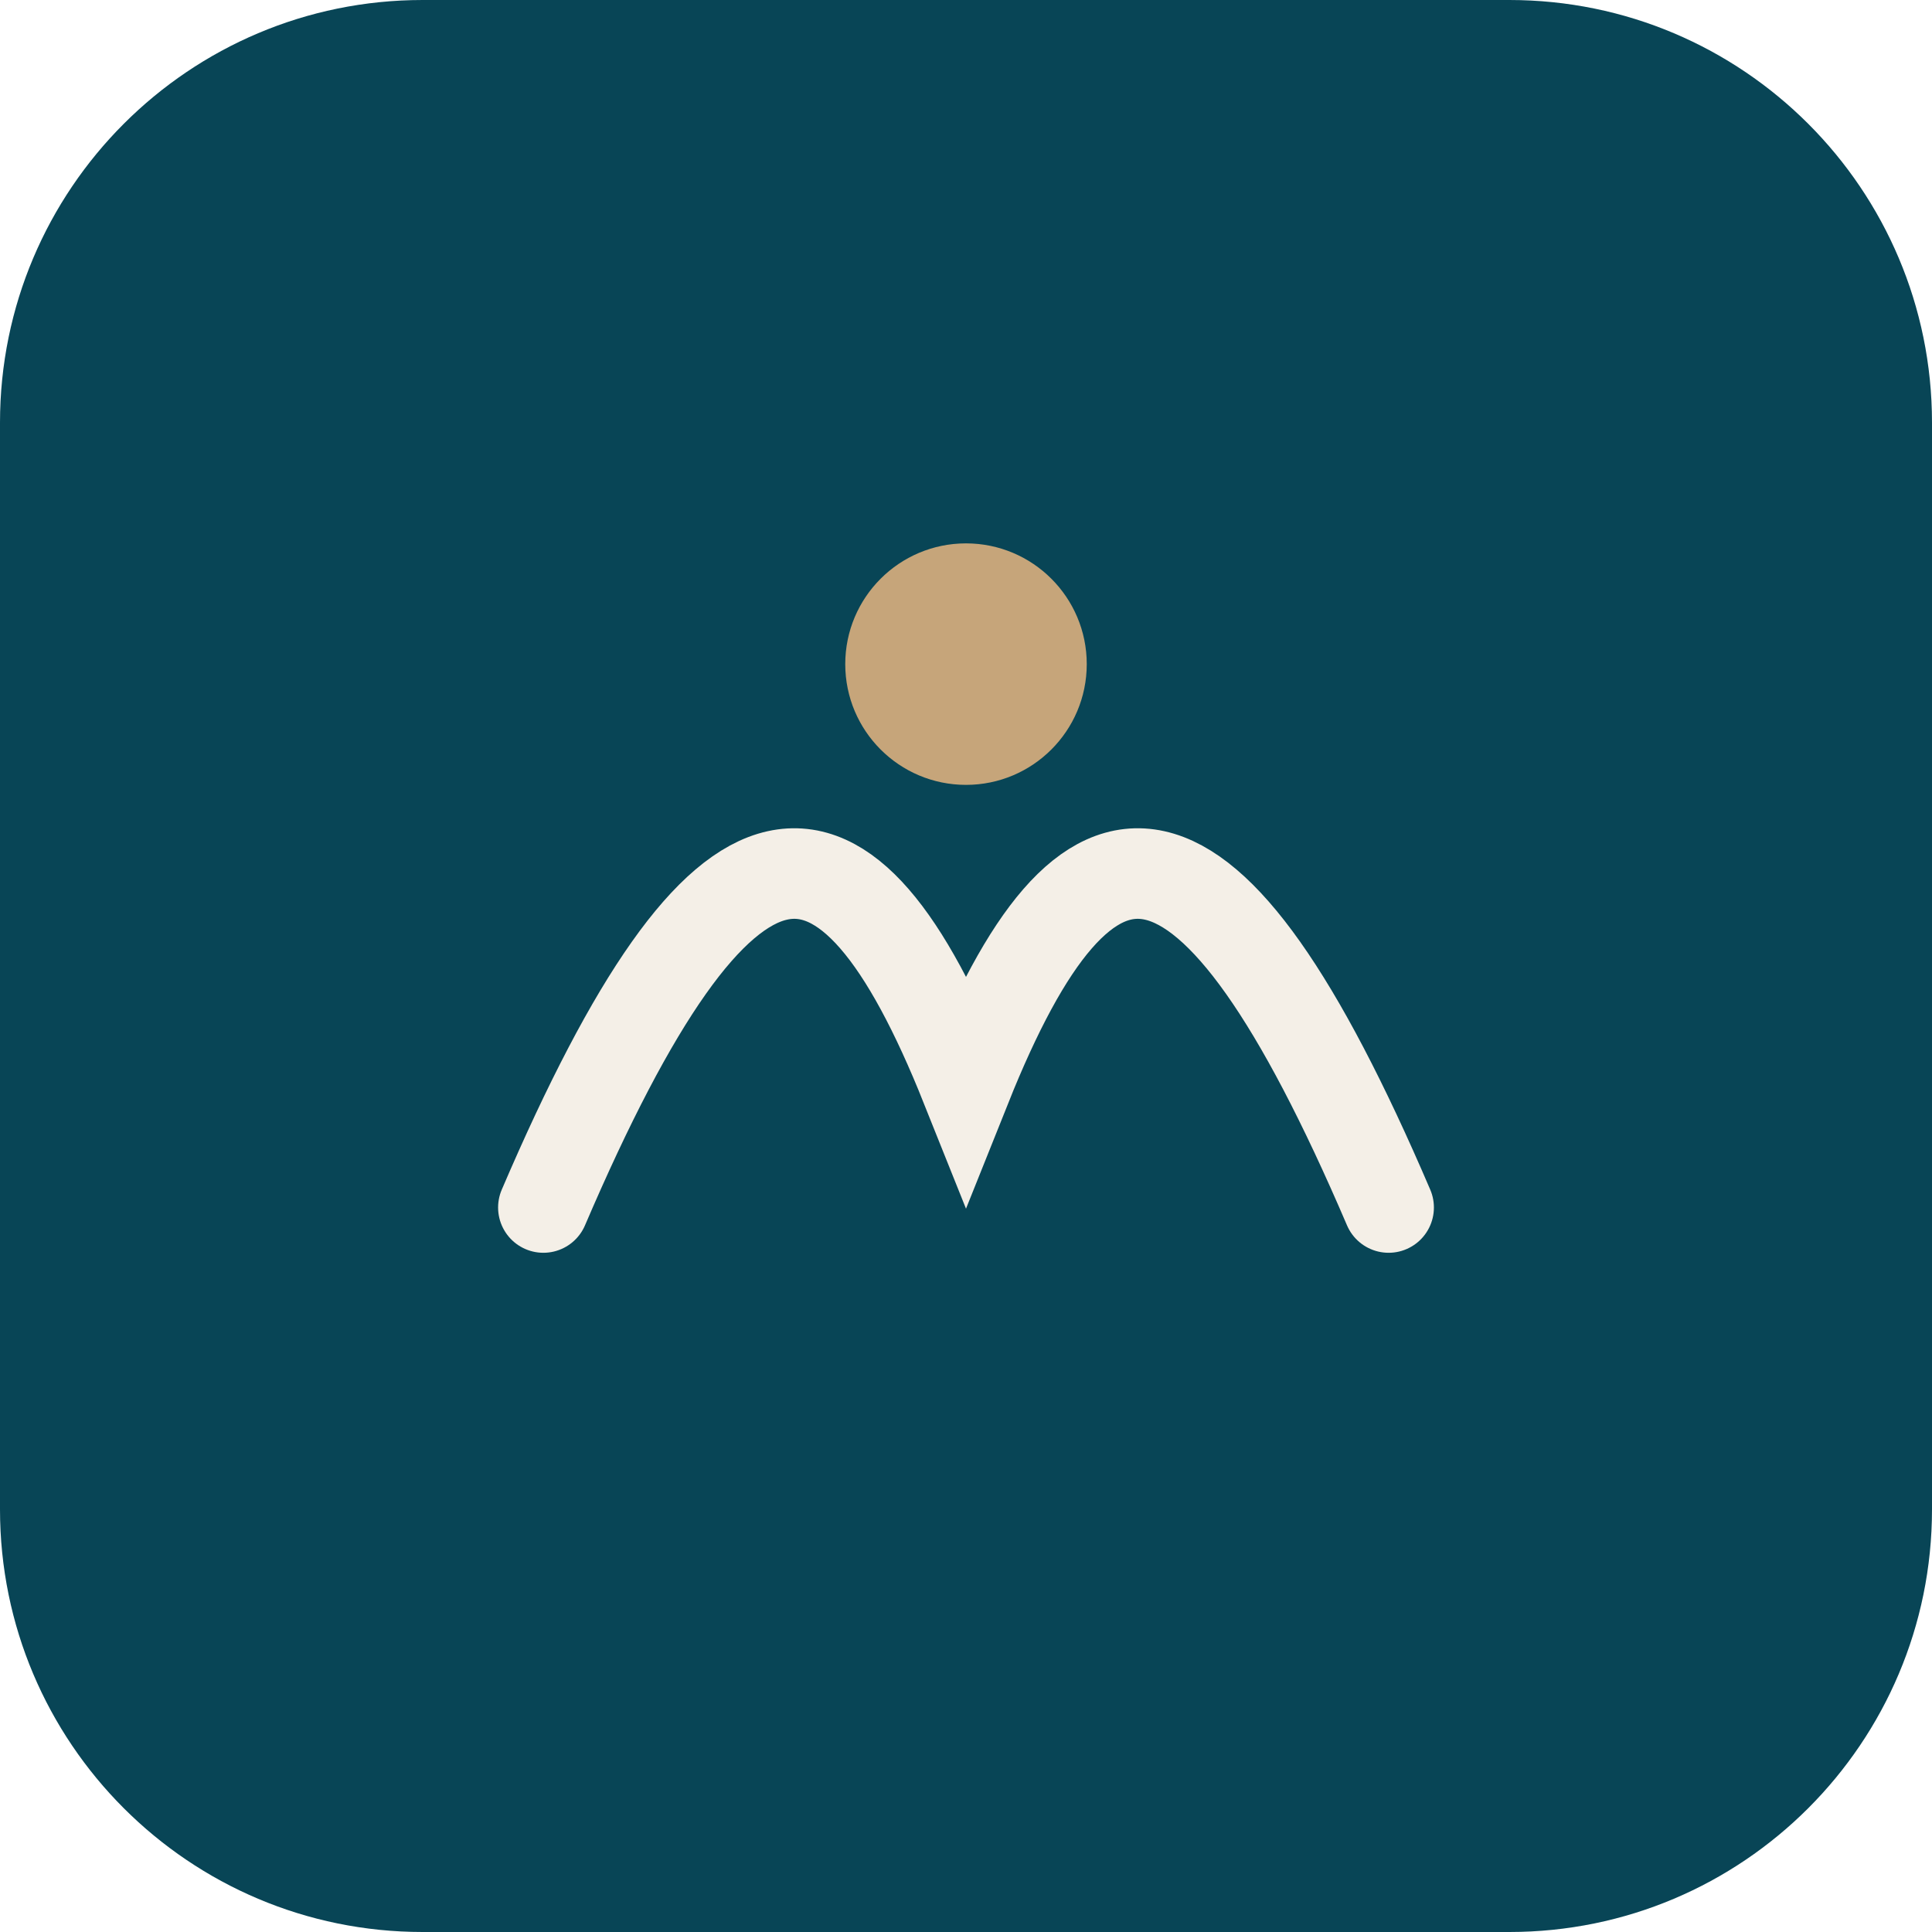
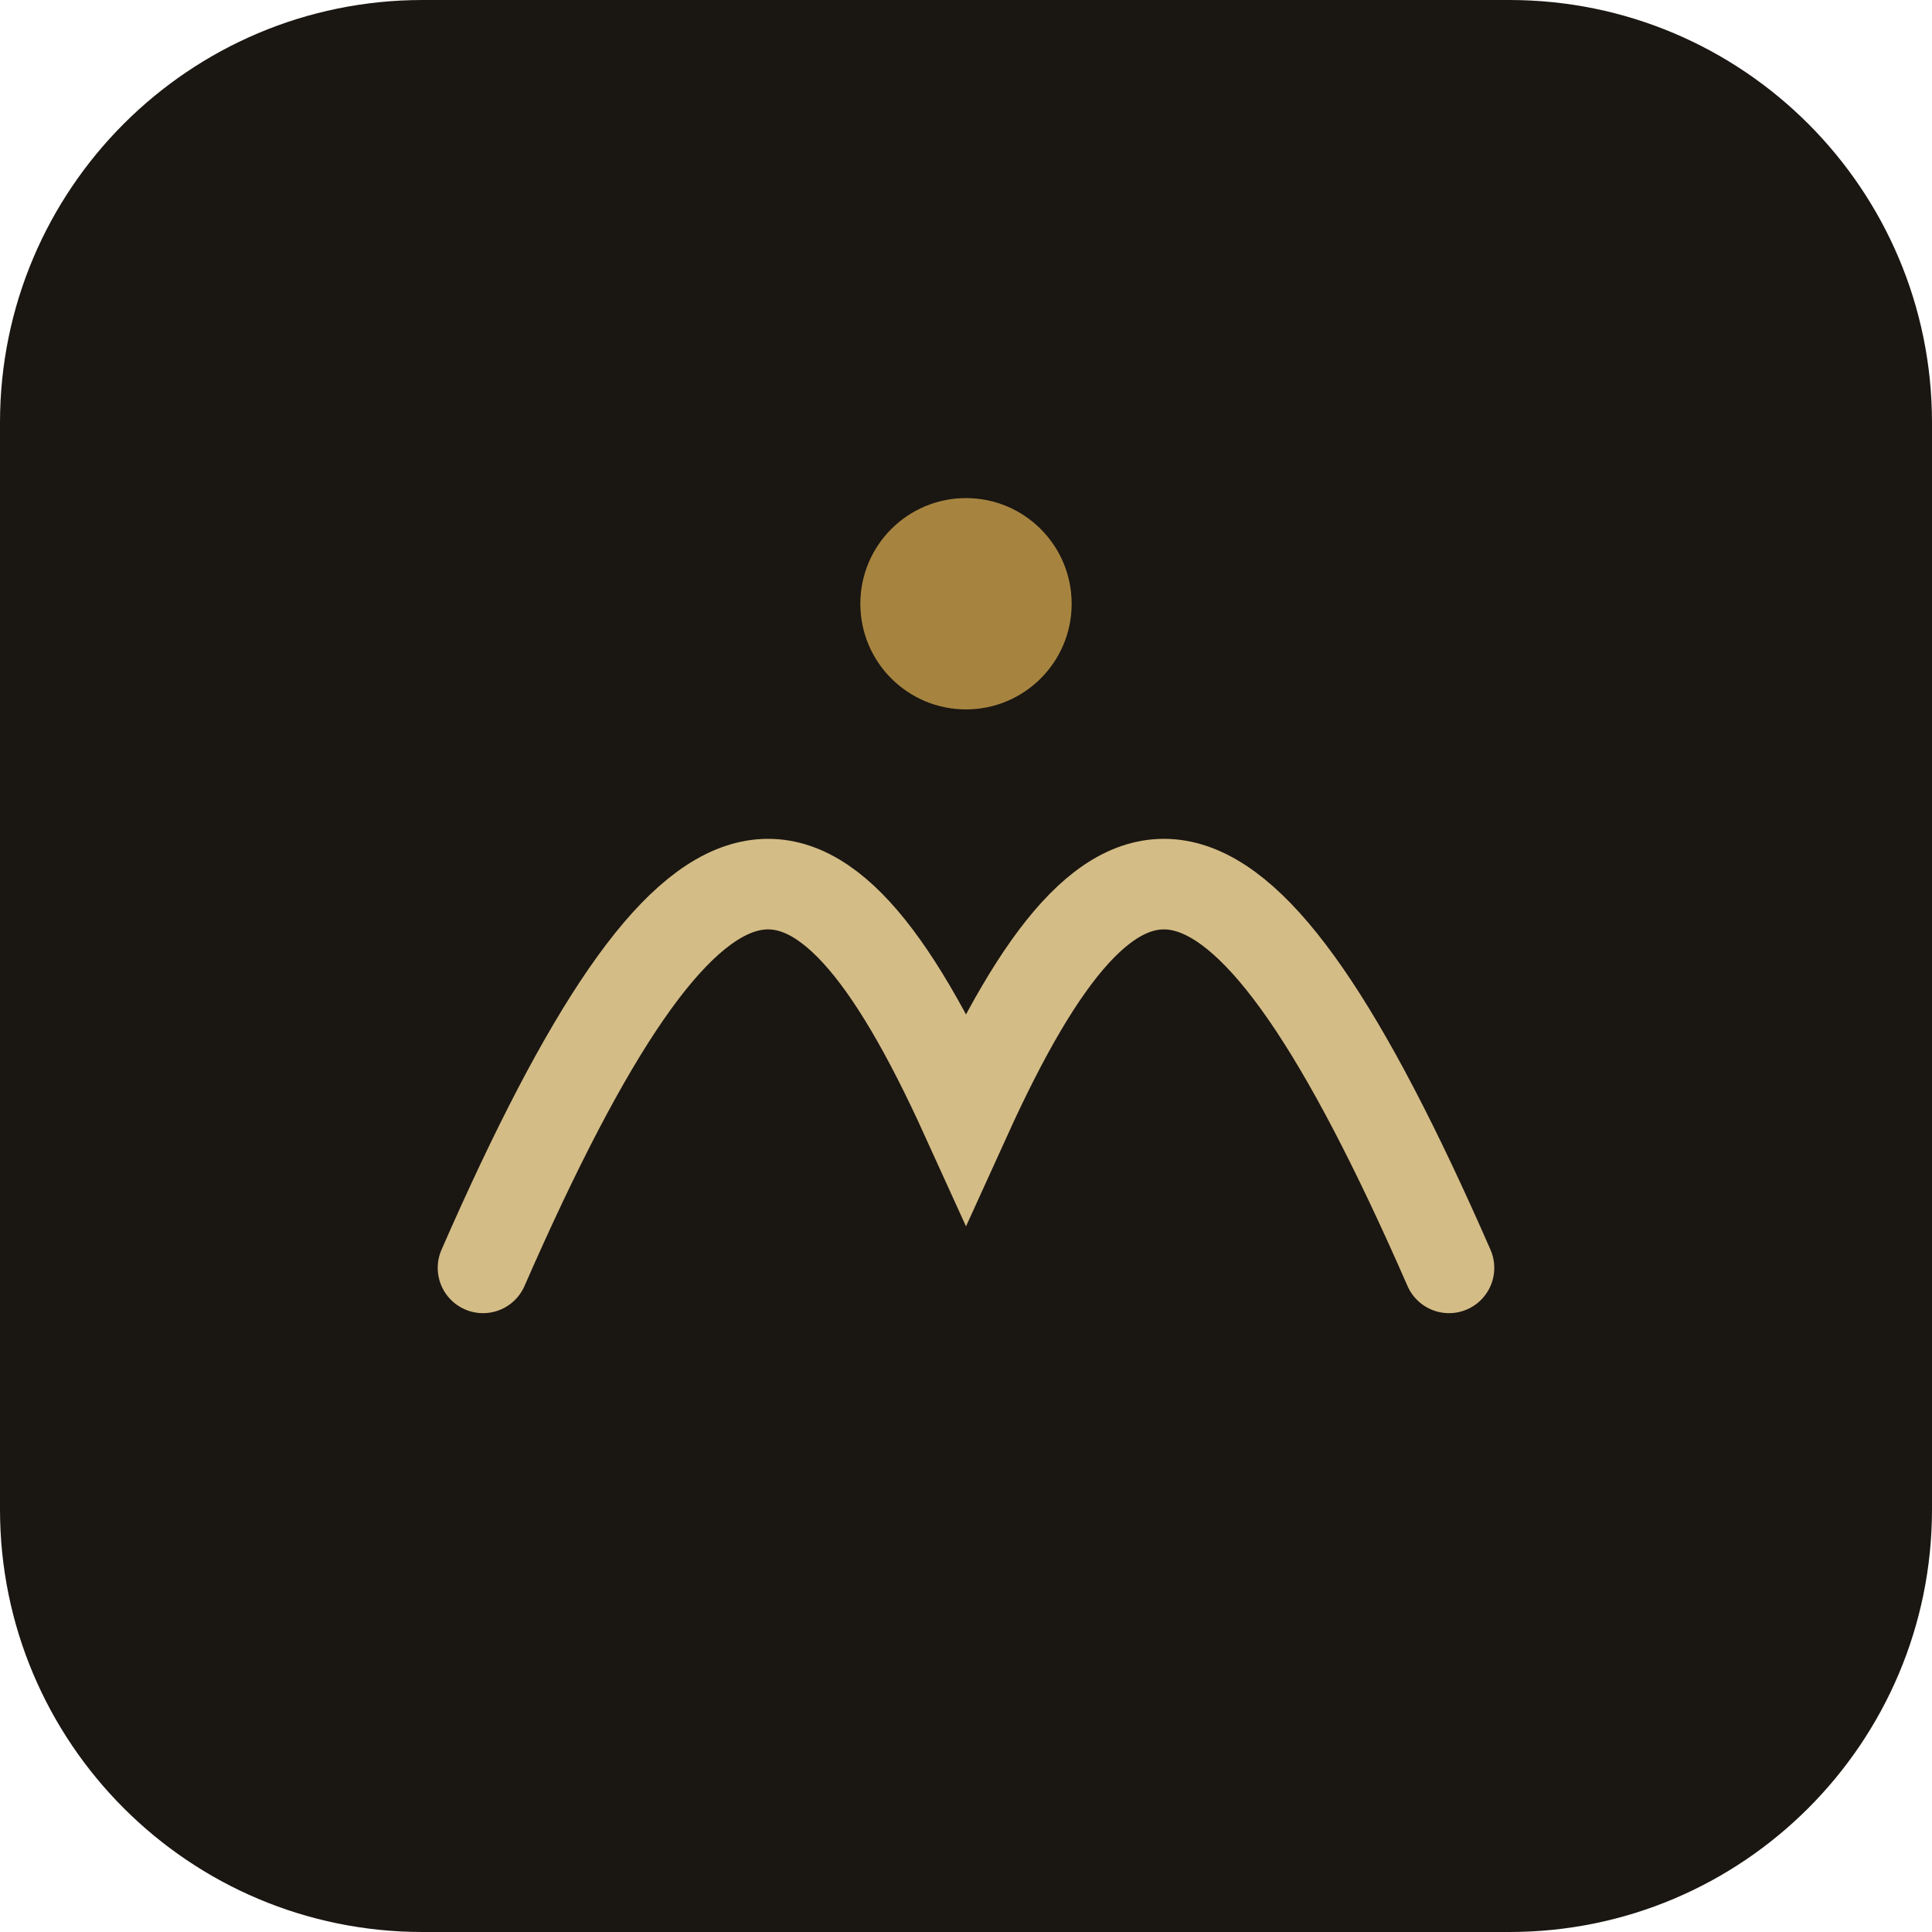
<svg xmlns="http://www.w3.org/2000/svg" viewBox="0 0 64 64">
-   <rect width="64" height="64" rx="14" fill="#084556" />
-   <path d="M18 40c6-14 10-14 14-4 4-10 8-10 14 4" fill="none" stroke="#f4efe7" stroke-width="3" stroke-linecap="round" />
-   <circle cx="32" cy="22" r="4" fill="#c6a57a" />
+   <rect width="64" height="64" rx="14" fill="#1a1612" />
+   <path d="M16 42c7-16 11-16 16-5 5-11 9-11 16 5" fill="none" stroke="#d4bc86" stroke-width="3" stroke-linecap="round" />
+   <circle cx="32" cy="20" r="3.5" fill="#a6843f" />
</svg>
